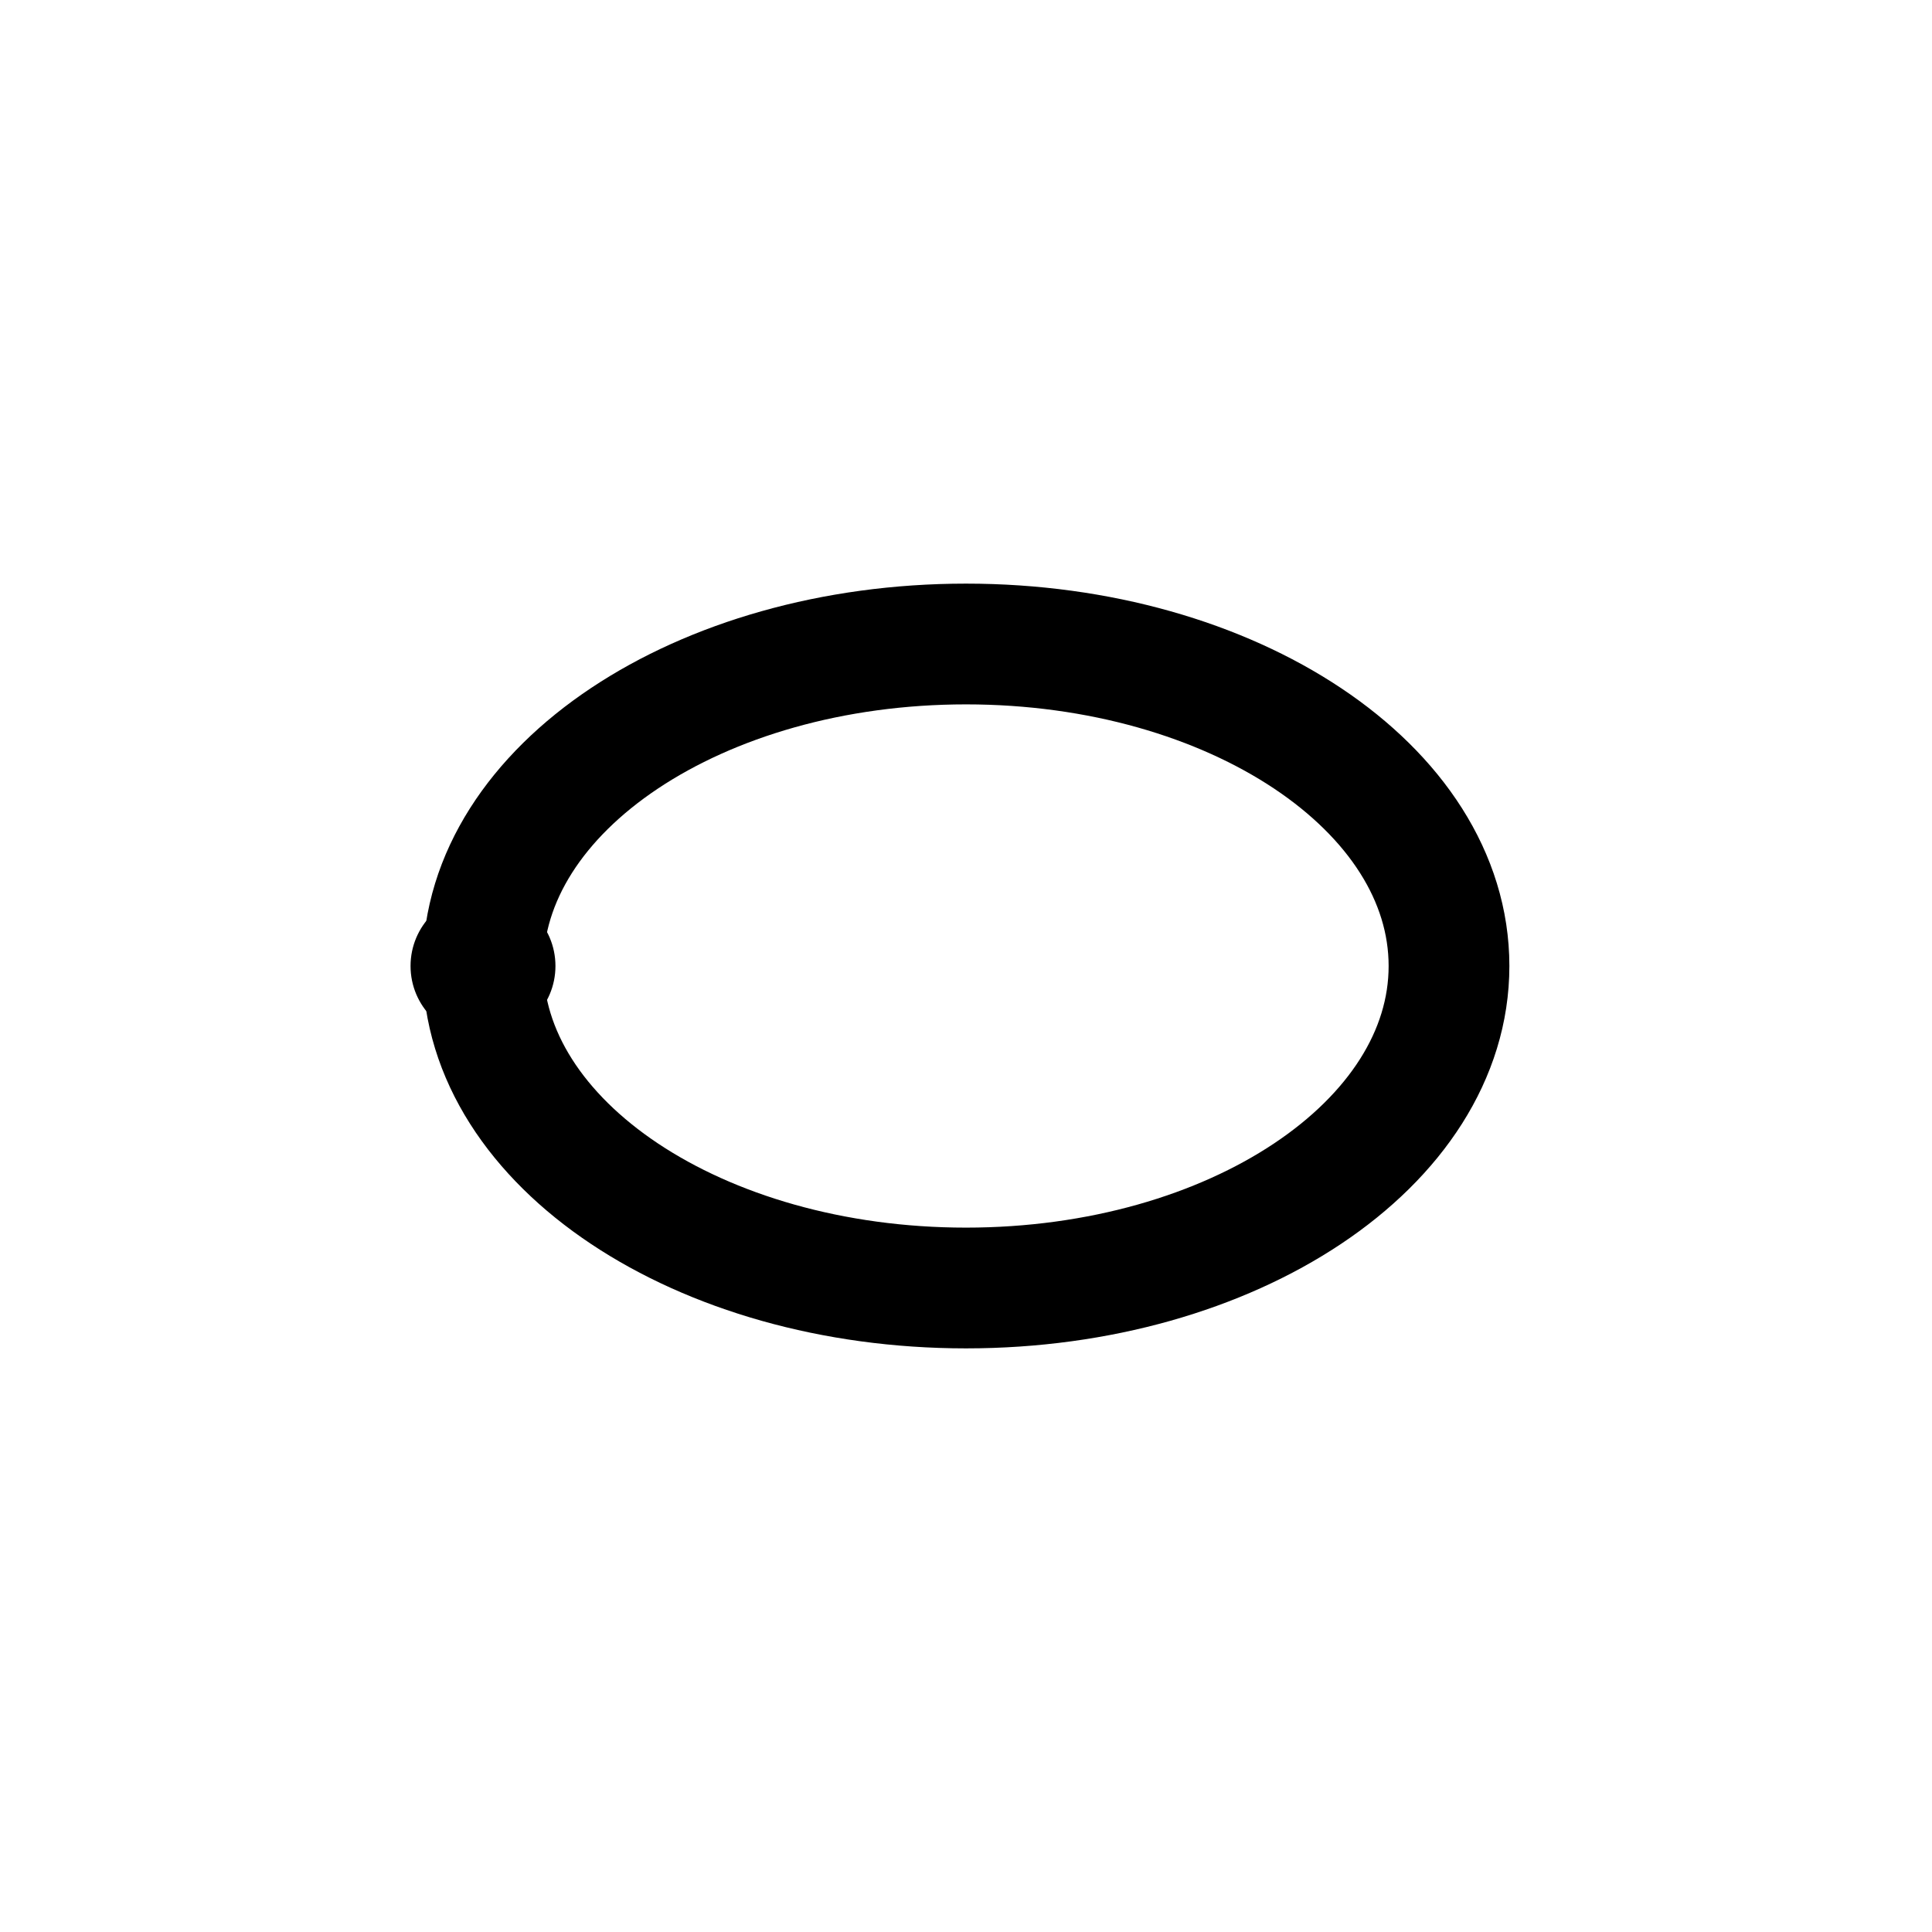
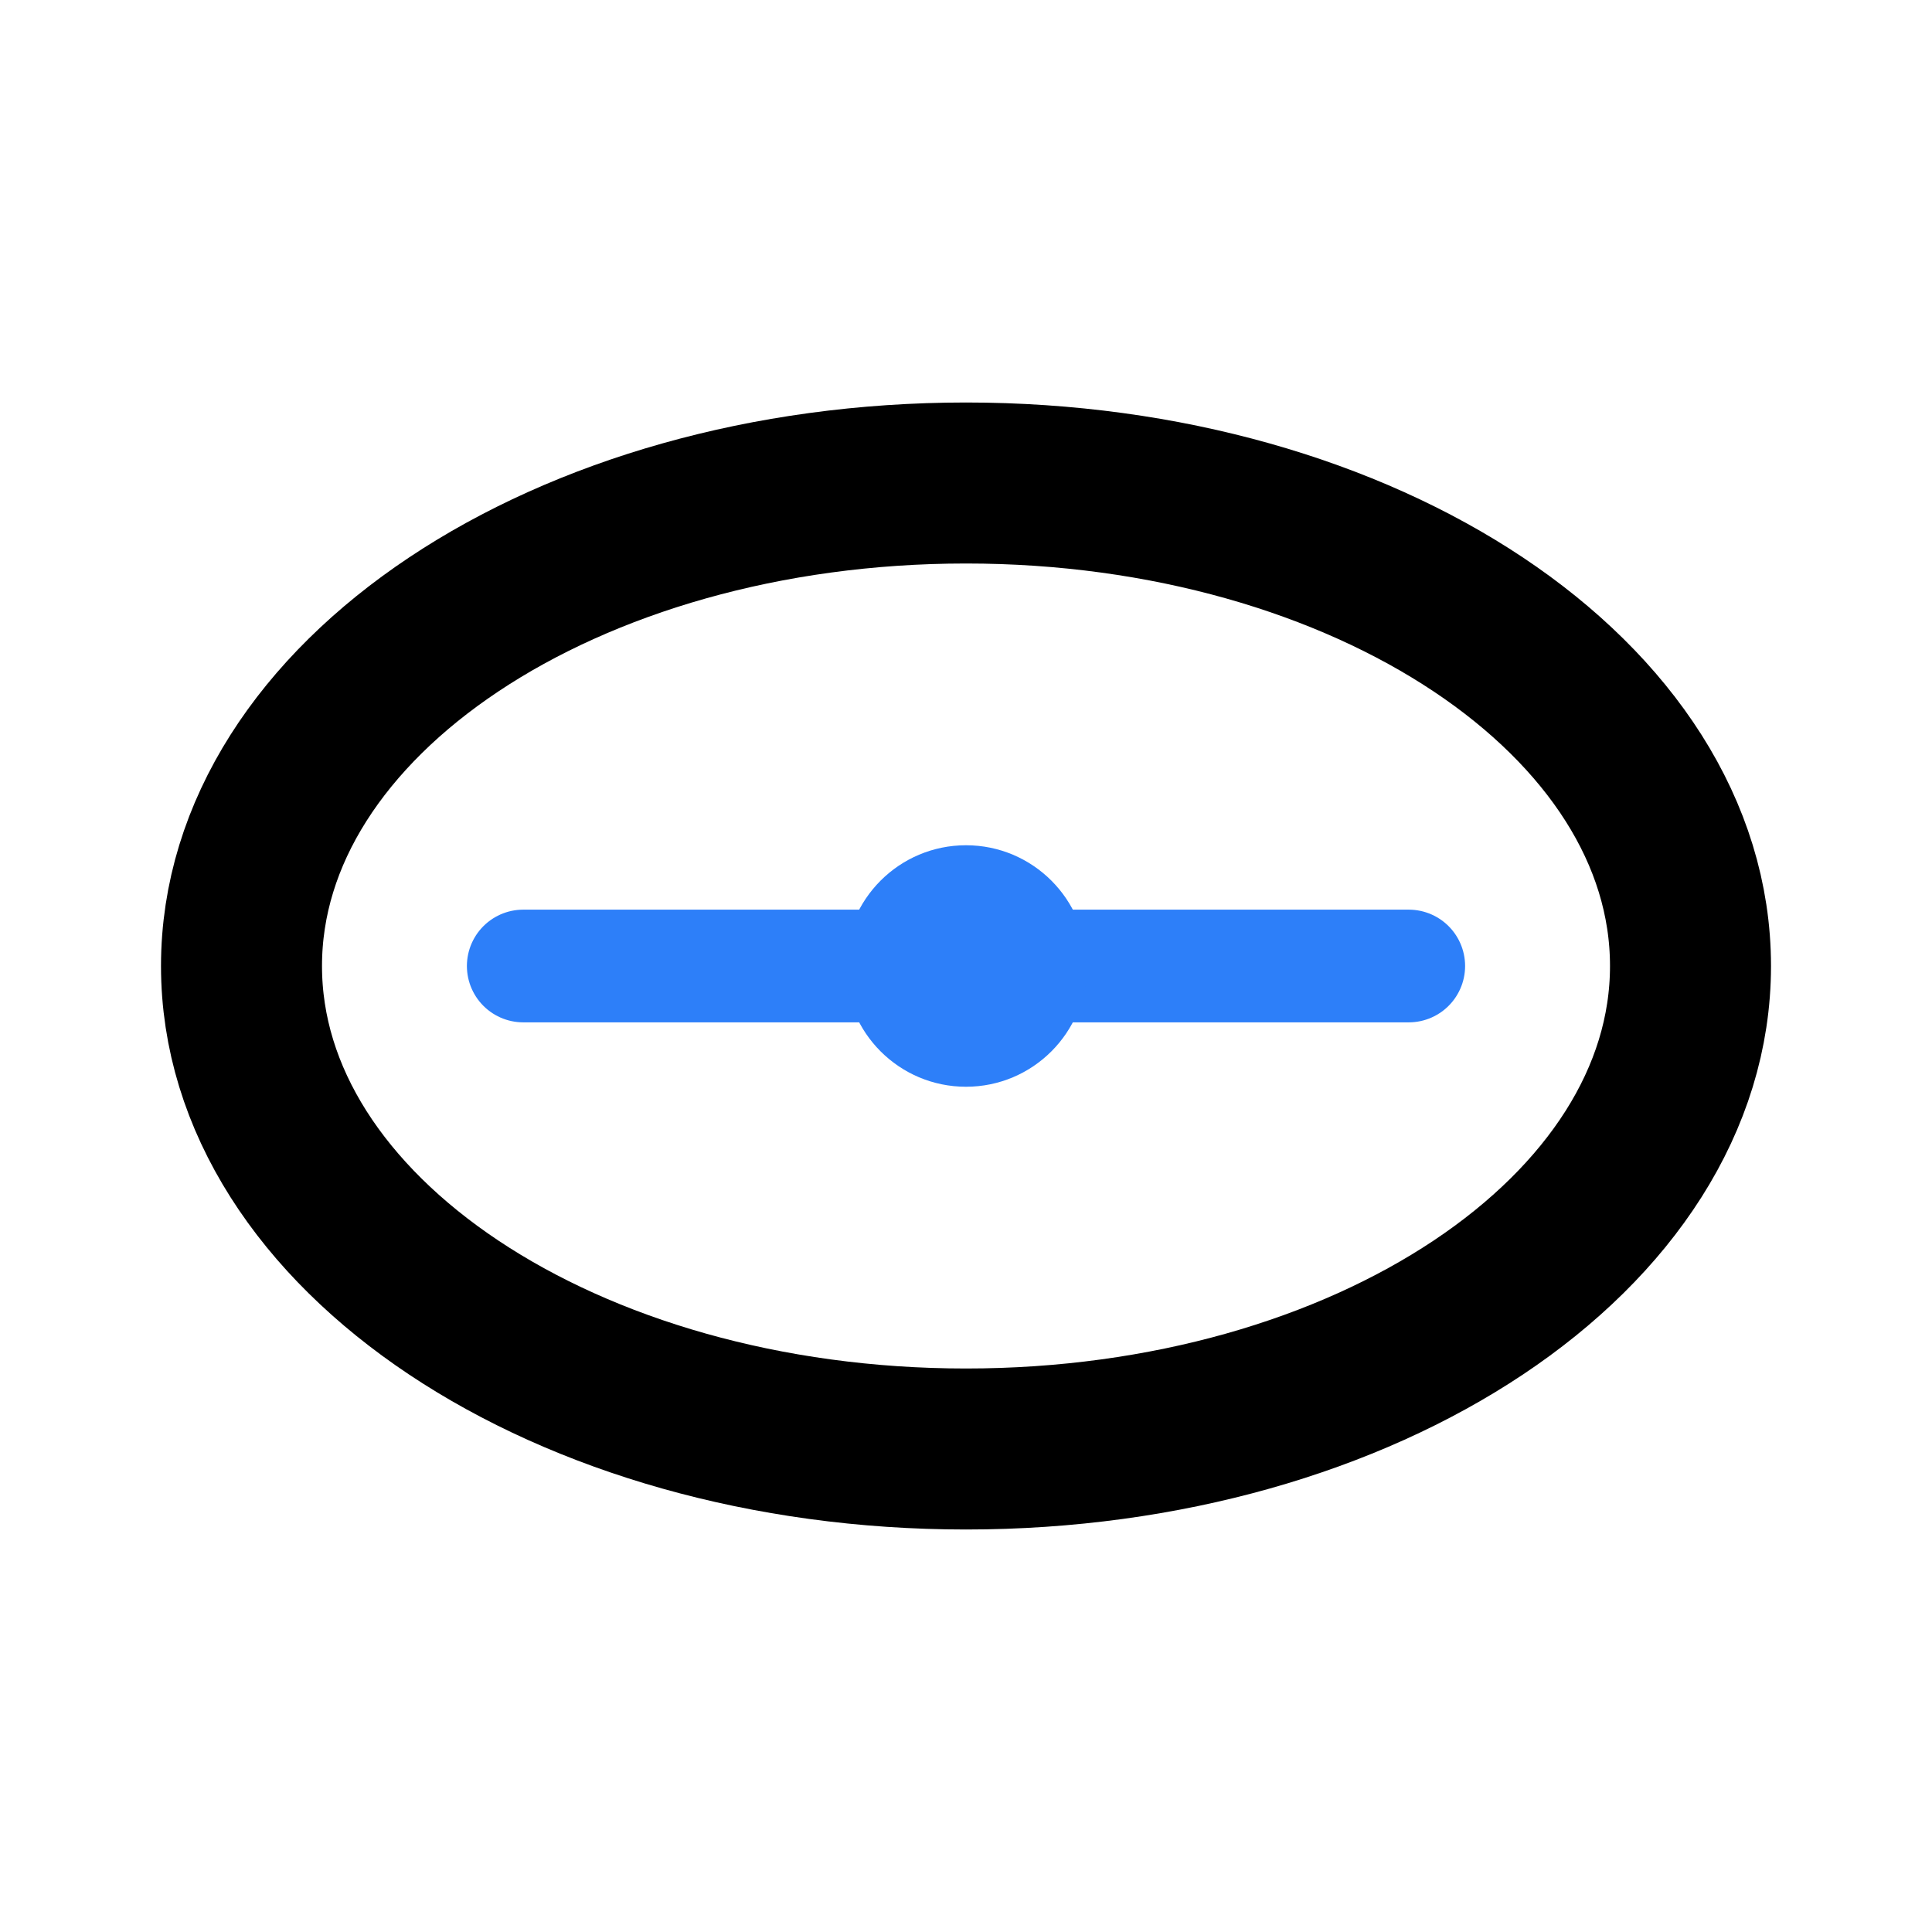
- <svg xmlns="http://www.w3.org/2000/svg" width="24" height="24" viewBox="0 0 24 24" fill="none" stroke="currentColor" stroke-width="1.5" stroke-linecap="round" stroke-linejoin="round">
-   <ellipse cx="12" cy="12" rx="6" ry="4" />
-   <circle cx="6" cy="12" r=".9" fill="currentColor" stroke="none" />
+ <svg xmlns="http://www.w3.org/2000/svg" width="24" height="24" viewBox="0 0 24 24" fill="none" stroke="currentColor" stroke-width="2" stroke-linecap="round" stroke-linejoin="round">
+   <path d="M3 12 a9 6 0 1 0 18 0 a9 6 0 1 0 -18 0" />
+   <path d="M6.5 12 H17.5" stroke="#2D7FF9" stroke-width="1.4" />
+   <path d="M12 12 m-1.5 0 a1.5 1.5 0 1 0 3 0 a1.5 1.5 0 1 0 -3 0" fill="#2D7FF9" stroke="none" />
</svg>
